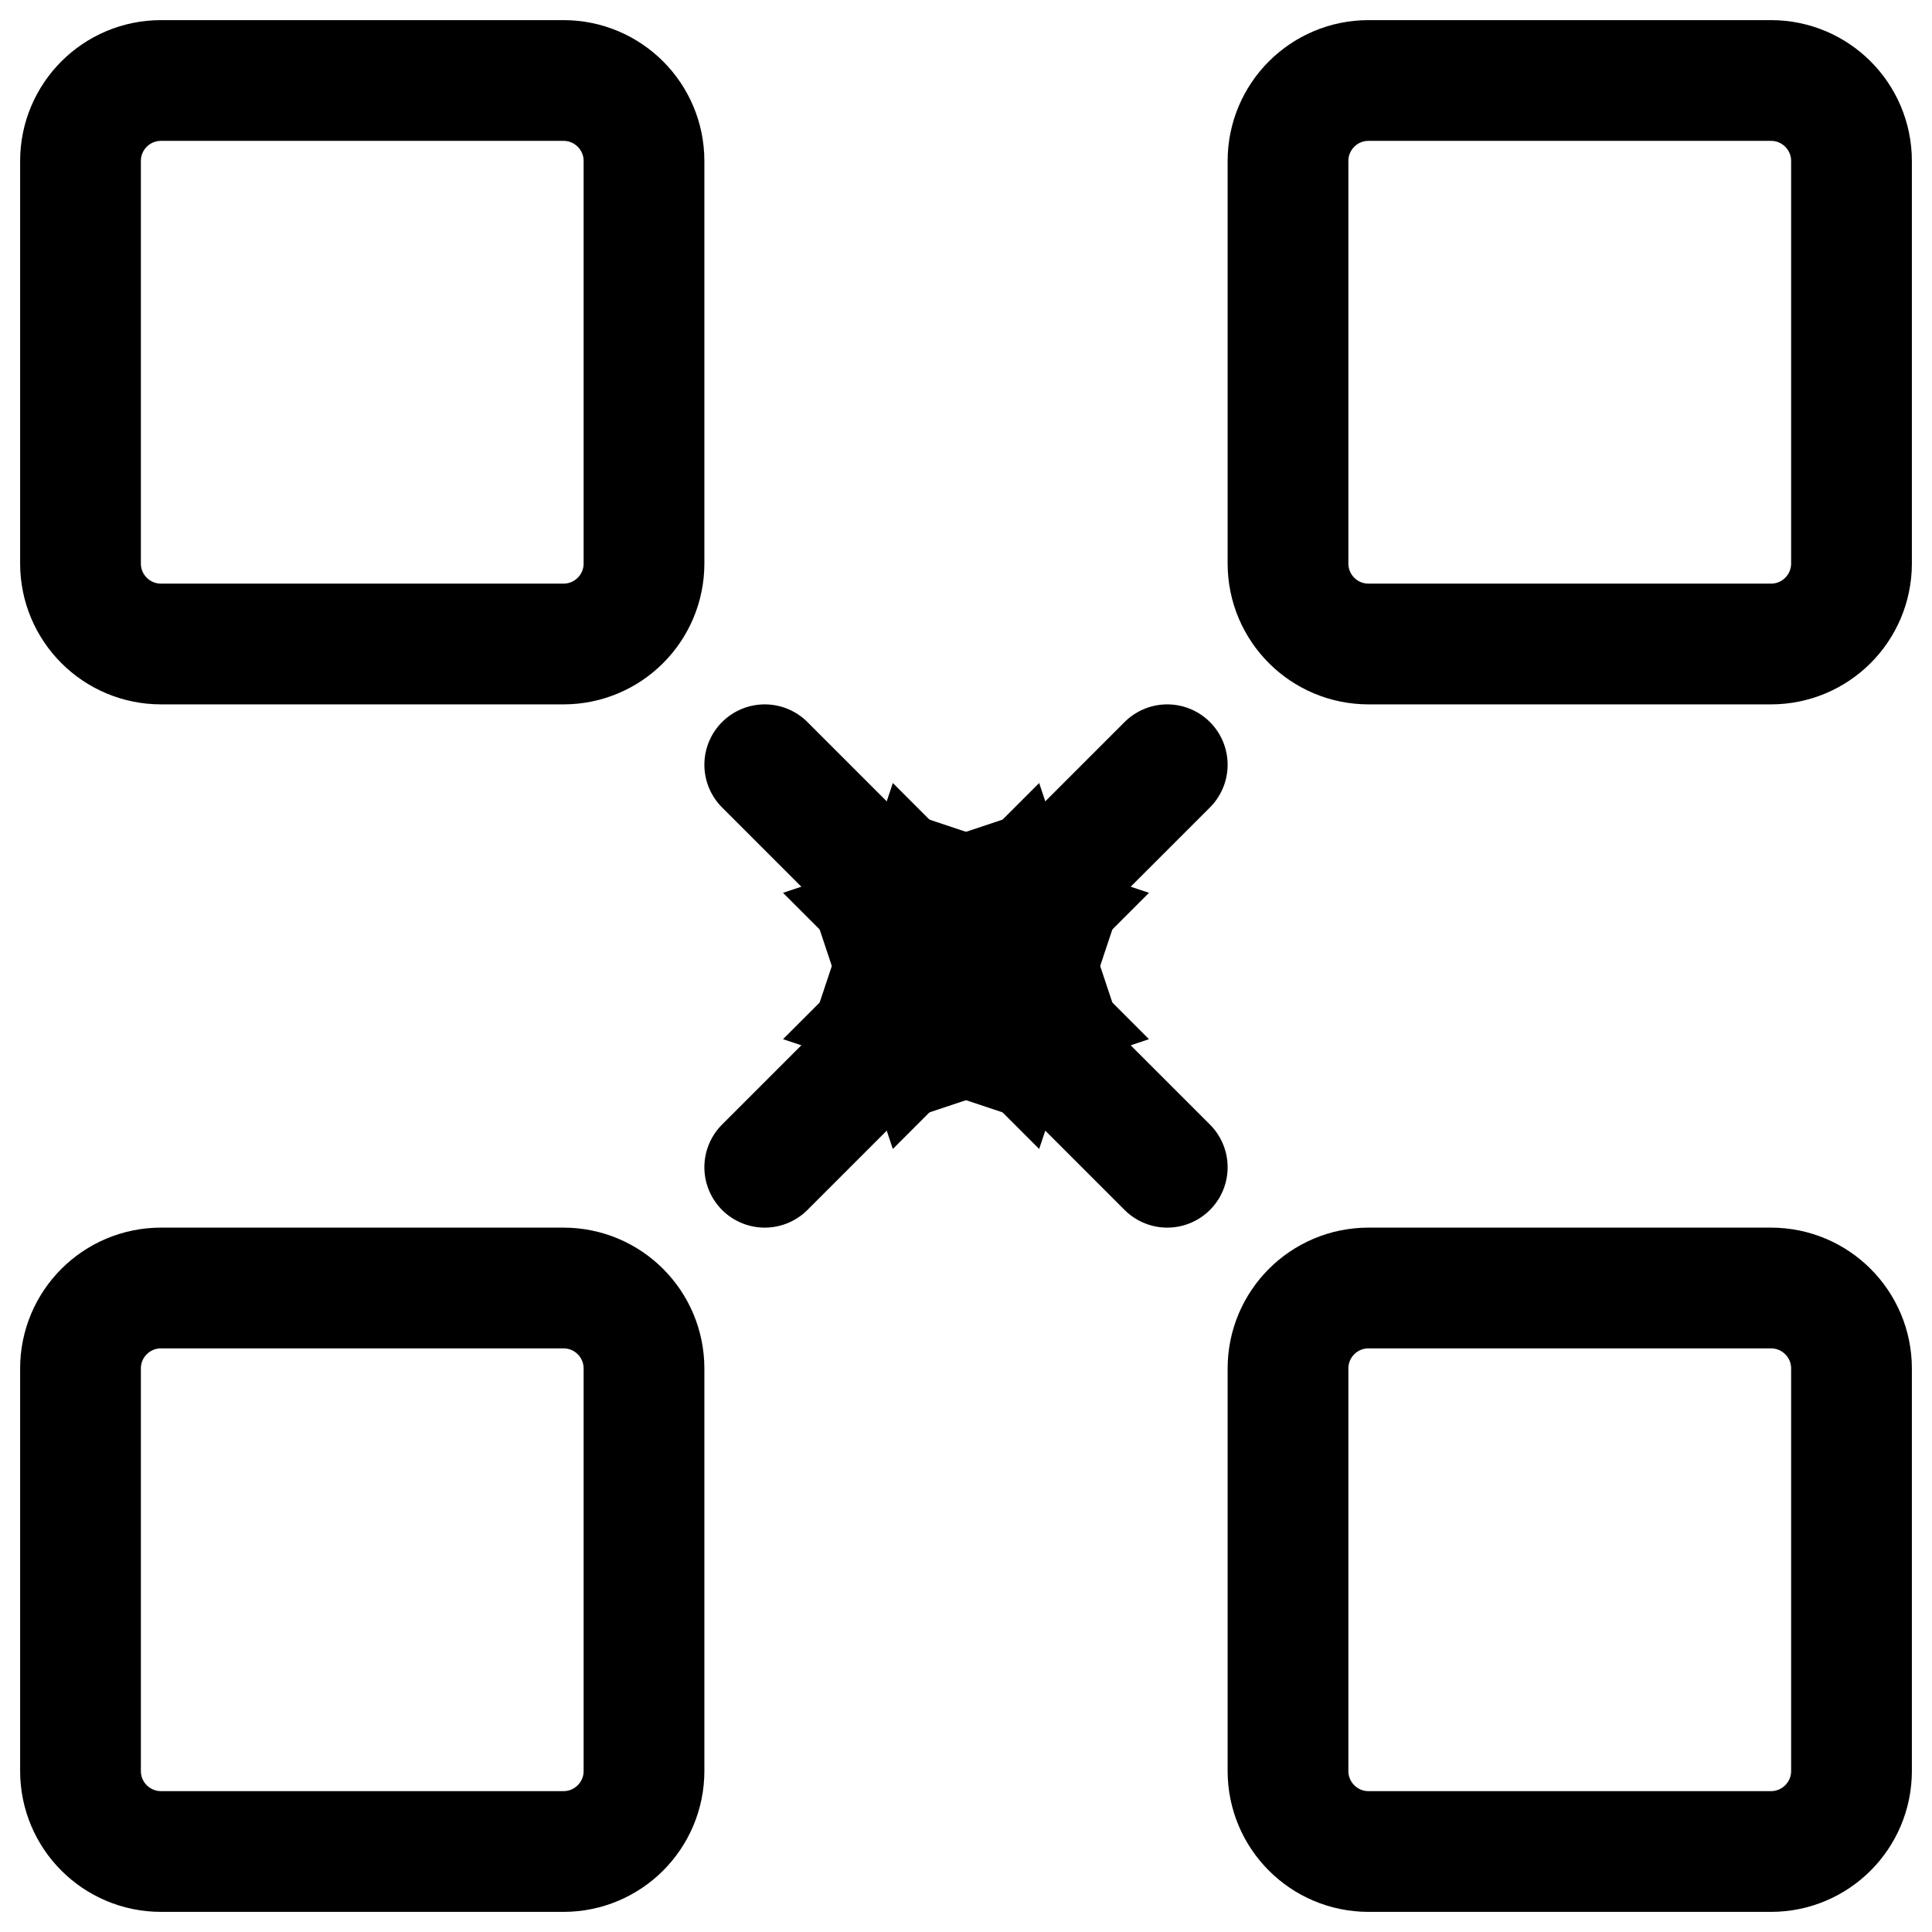
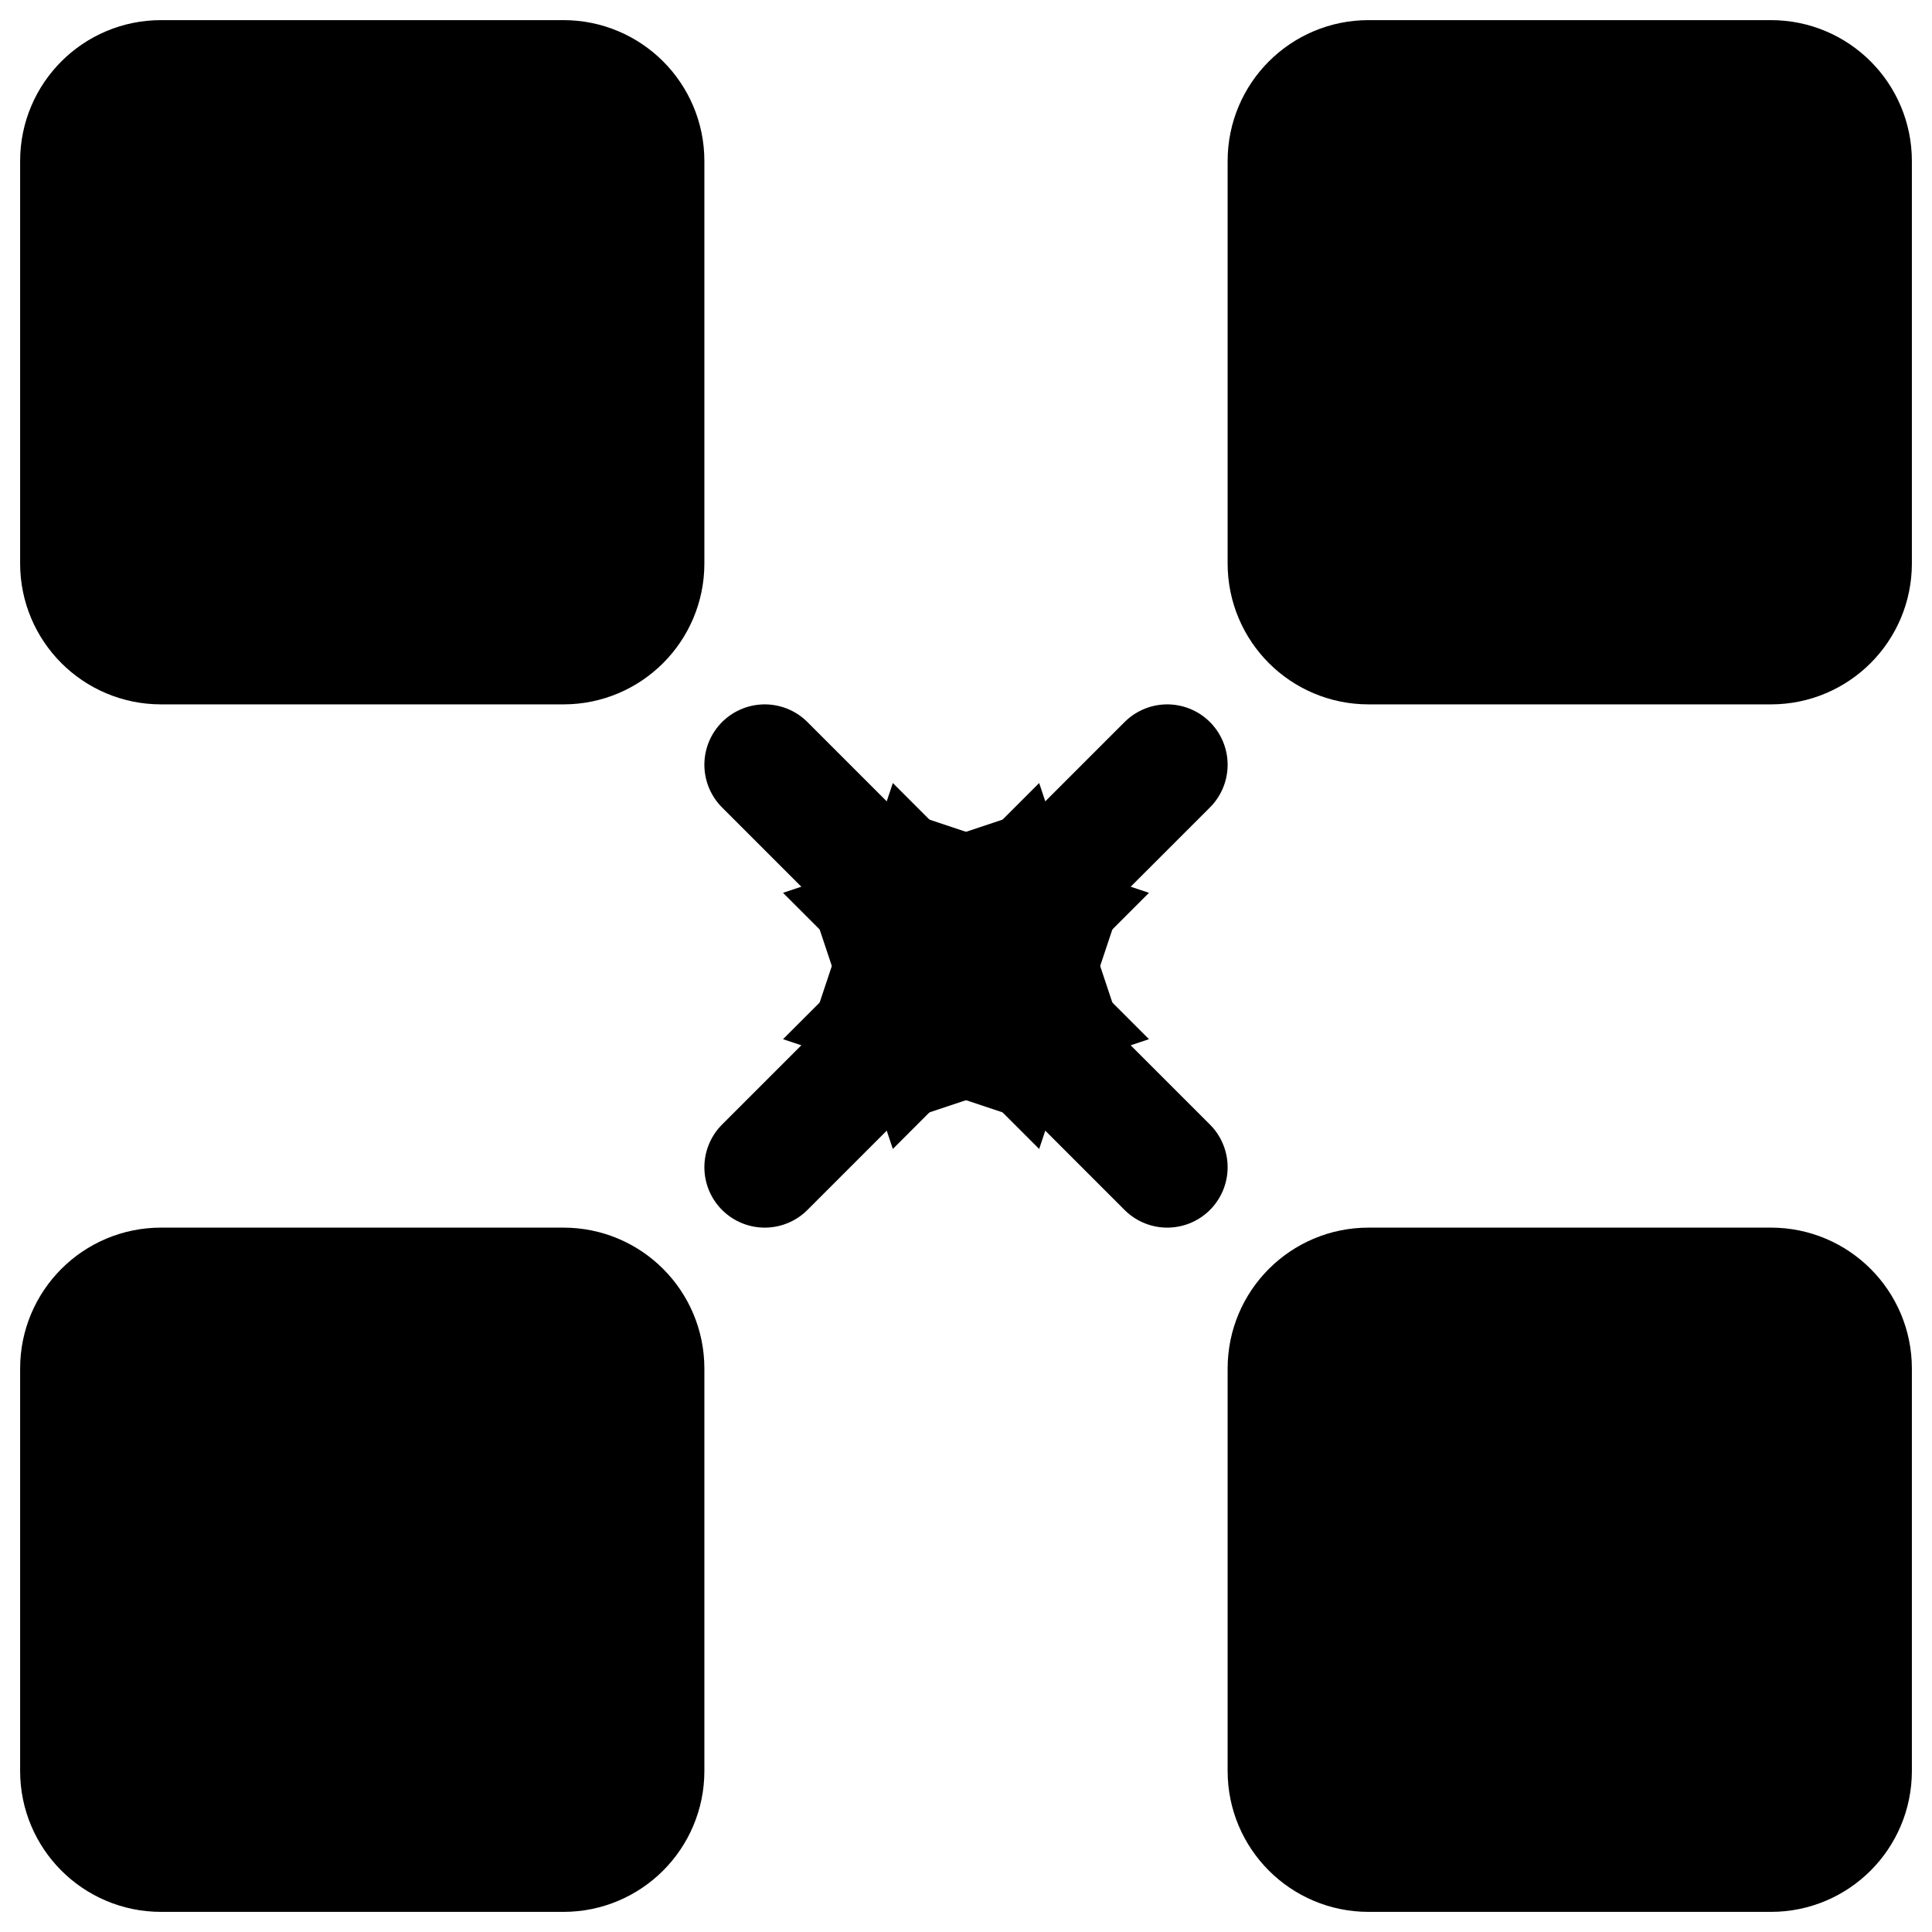
<svg xmlns="http://www.w3.org/2000/svg" viewBox="0 0 24 24" fill="none" stroke="currentColor" stroke-width="1.5" stroke-linecap="round" stroke-linejoin="round">
  <defs>
    <marker id="tip" viewBox="0 0 8 8" refX="8" refY="4" markerWidth="3" markerHeight="3" orient="auto-start-reverse">
      <path d="M0,0 L8,4 L0,8z" fill="currentColor" stroke="none" />
    </marker>
  </defs>
-   <rect x="1" y="1" width="7" height="7" rx="1" />
-   <rect x="16" y="1" width="7" height="7" rx="1" />
-   <rect x="1" y="16" width="7" height="7" rx="1" />
-   <rect x="16" y="16" width="7" height="7" rx="1" />
+   <rect x="1" y="1" width="7" height="7" rx="1" fill="currentColor" />
+   <rect x="16" y="1" width="7" height="7" rx="1" fill="currentColor" />
+   <rect x="1" y="16" width="7" height="7" rx="1" fill="currentColor" />
+   <rect x="16" y="16" width="7" height="7" rx="1" fill="currentColor" />
  <line x1="9.5" y1="9.5" x2="14.5" y2="14.5" marker-start="url(#tip)" marker-end="url(#tip)" />
  <line x1="14.5" y1="9.5" x2="9.5" y2="14.5" marker-start="url(#tip)" marker-end="url(#tip)" />
</svg>
